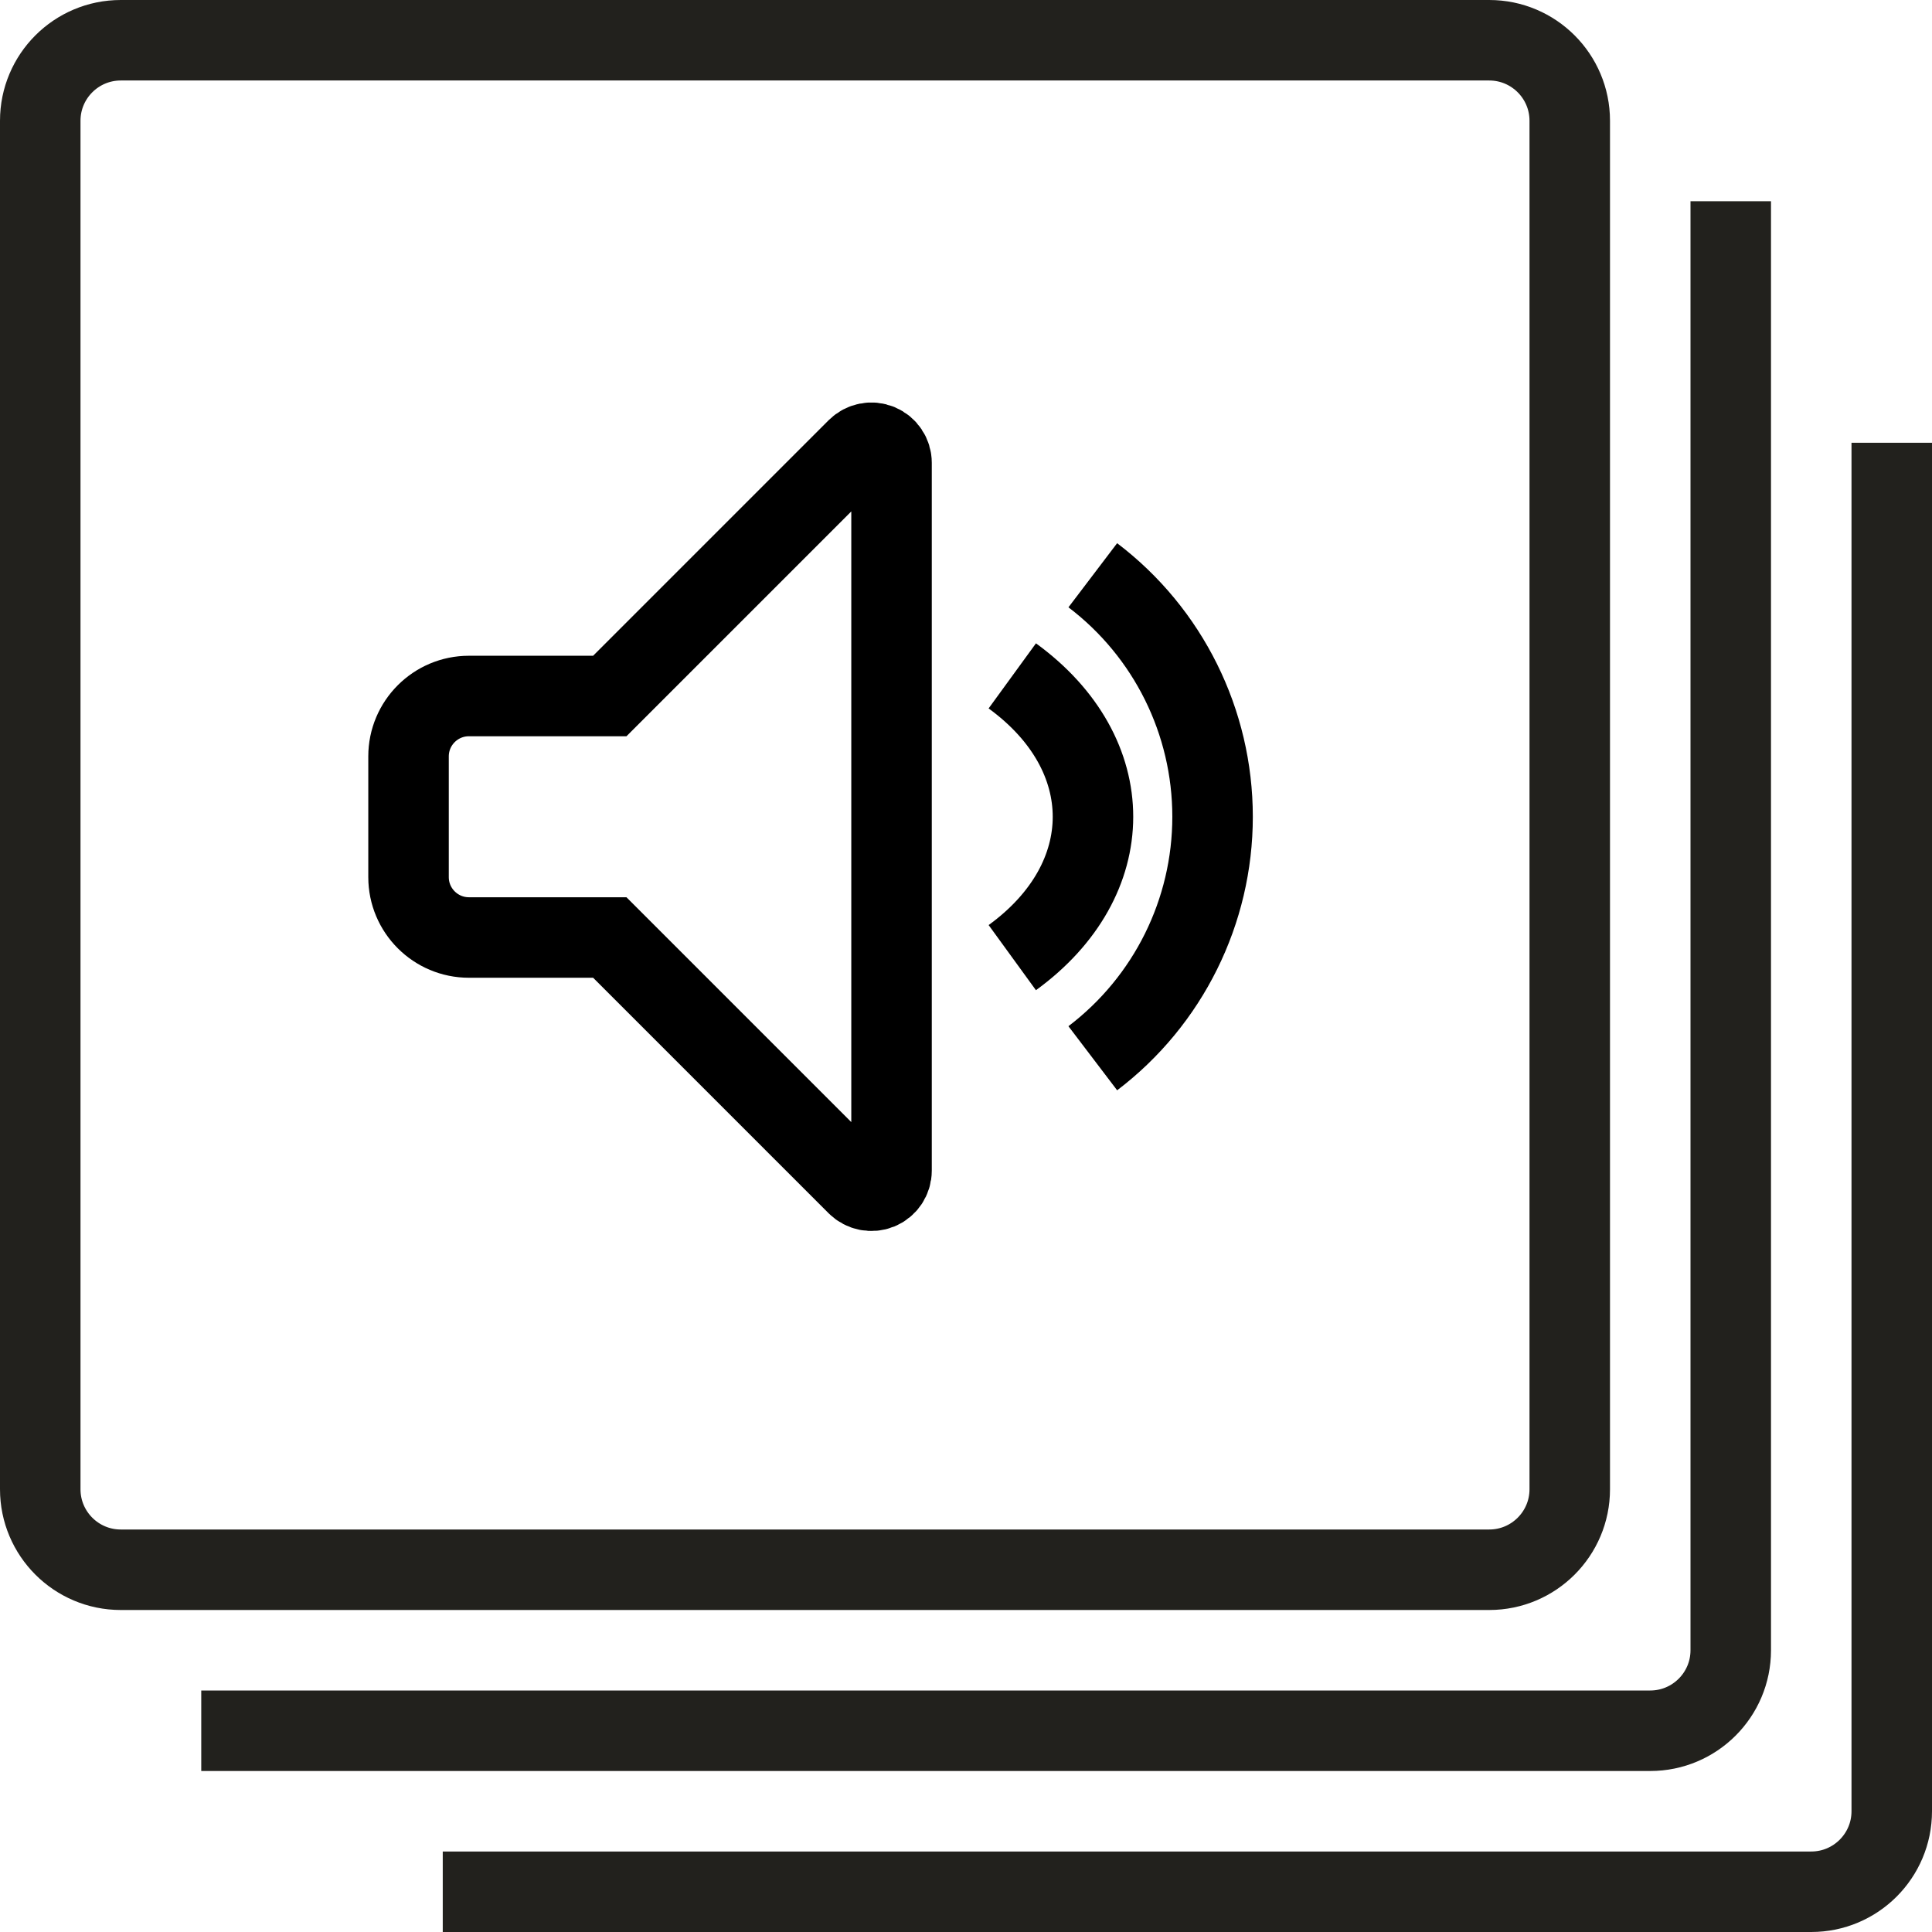
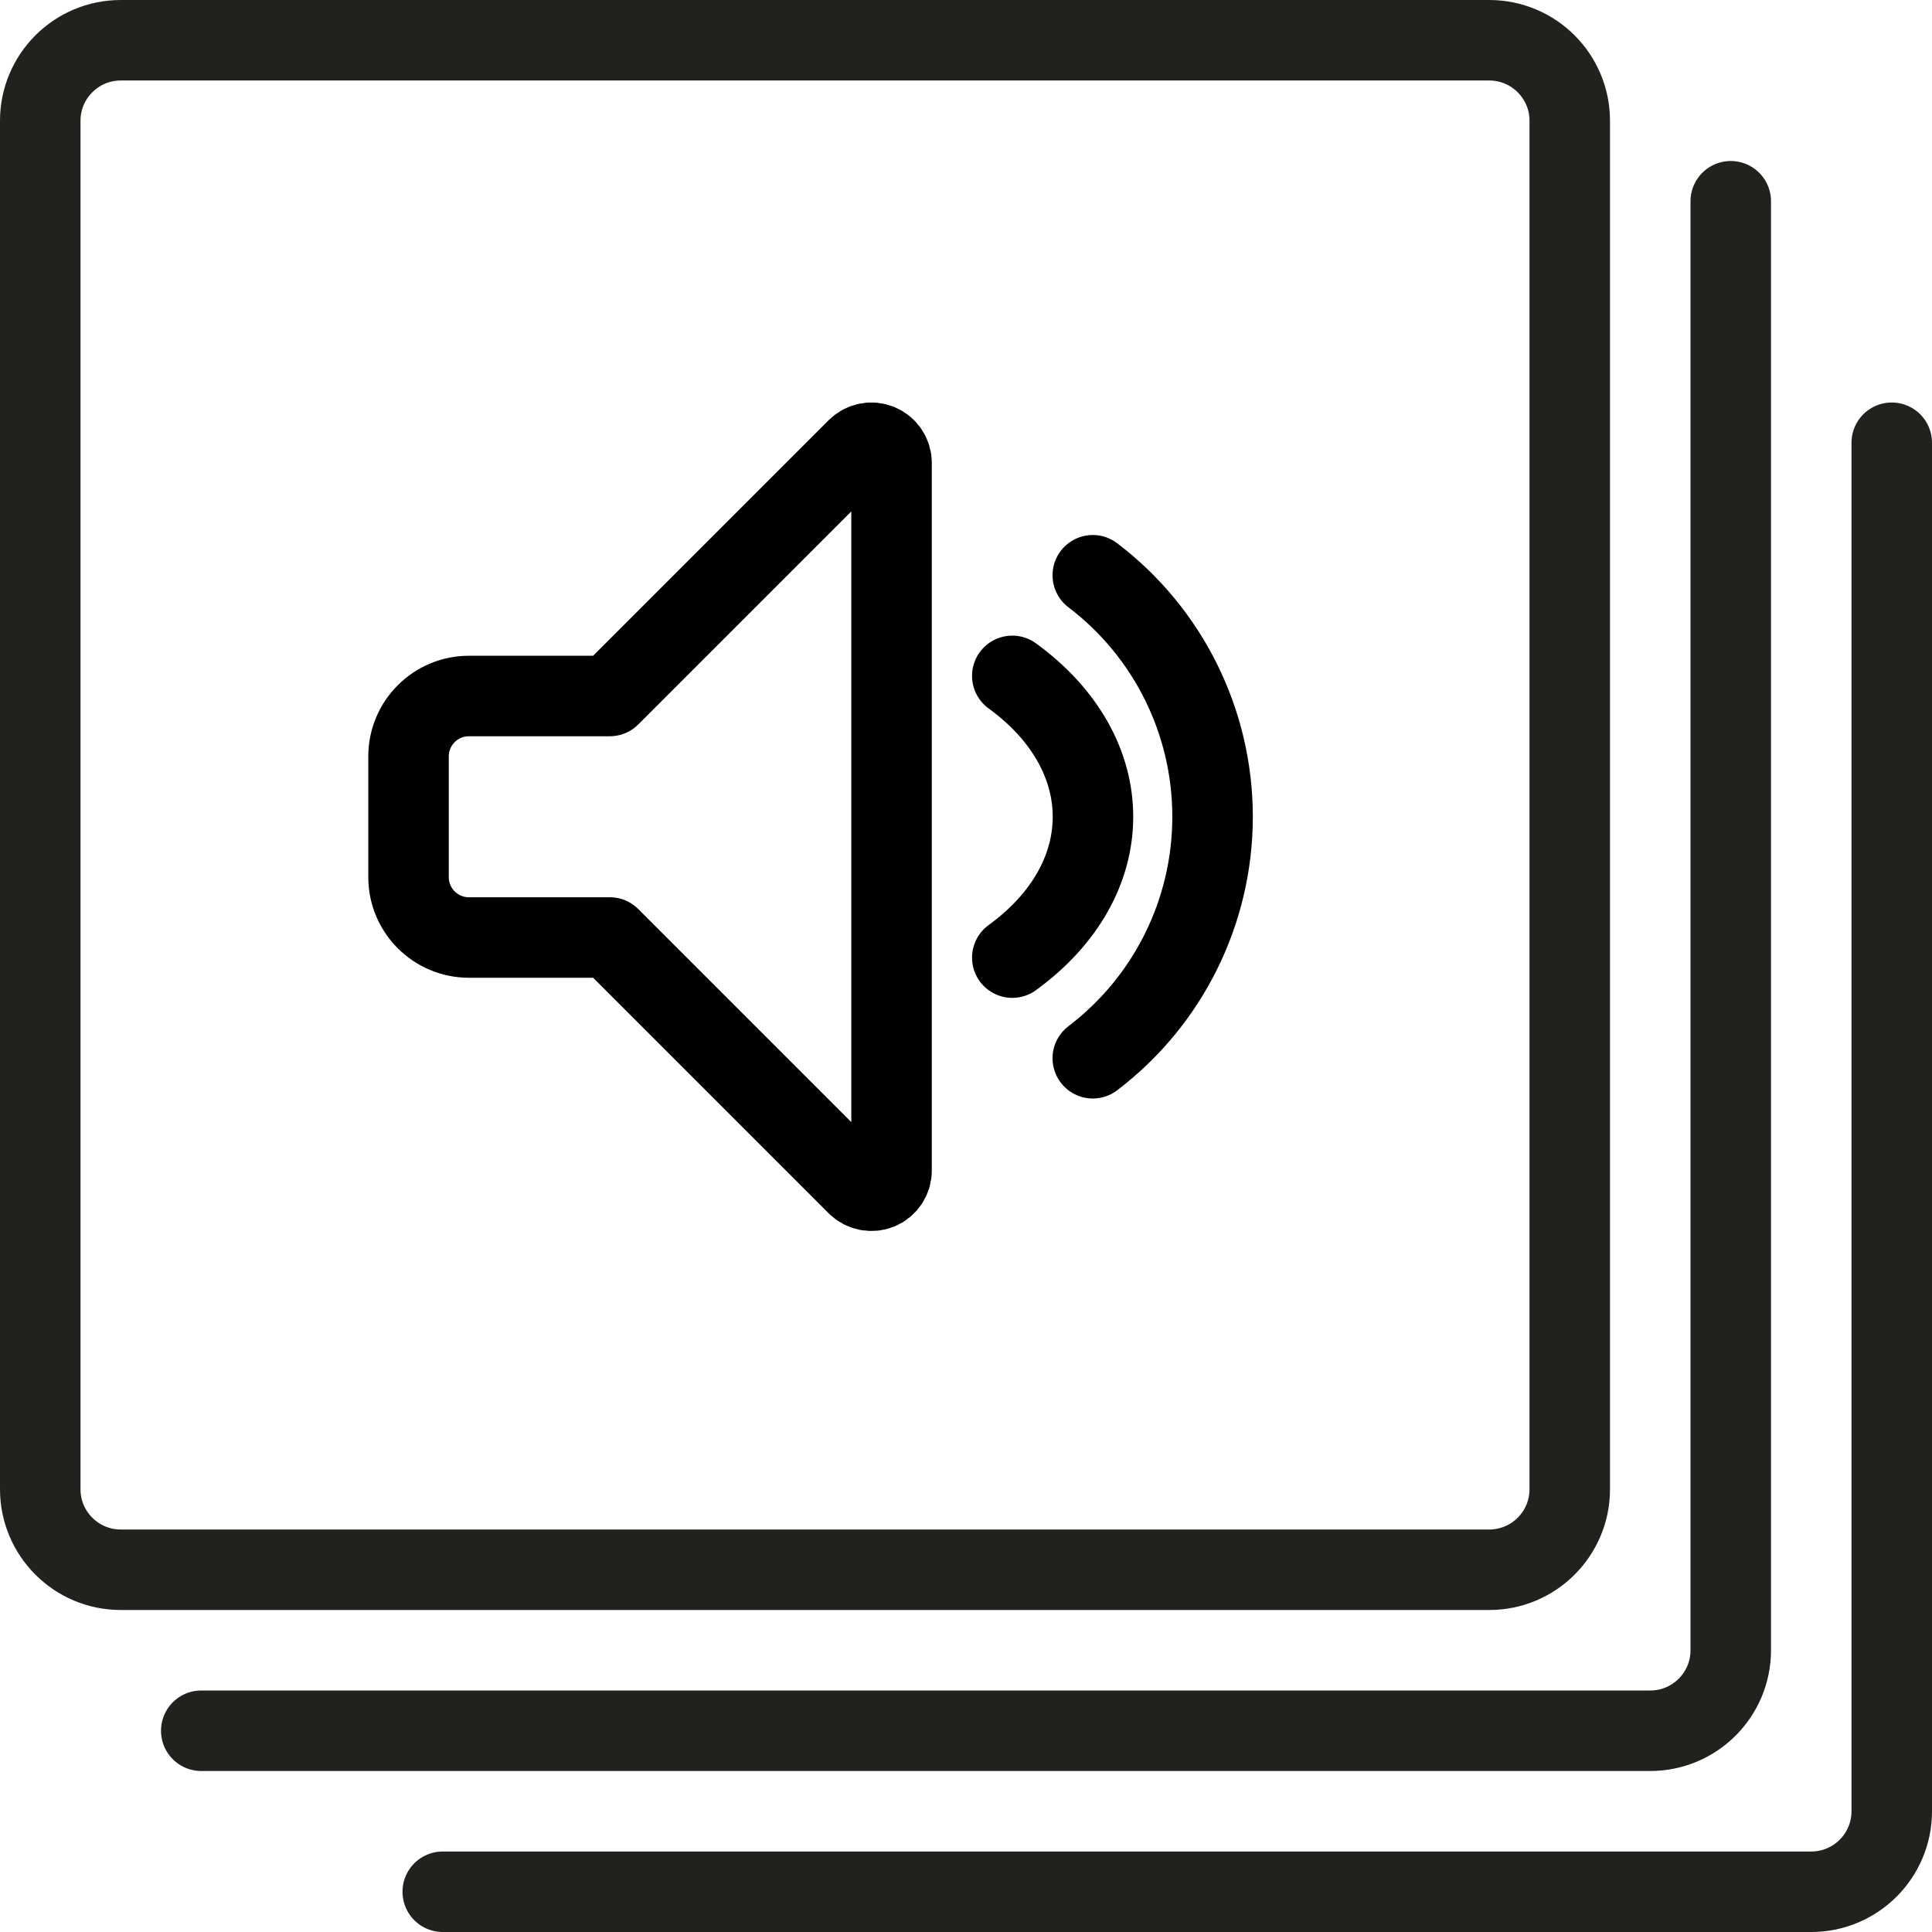
<svg xmlns="http://www.w3.org/2000/svg" width="24" height="24" viewBox="0 0 24 24" fill="none">
-   <path fillRule="evenodd" clipRule="evenodd" d="M0.5 1.5C0.5 0.948 0.948 0.5 1.5 0.5H18.5C19.052 0.5 19.5 0.948 19.5 1.5V18.5C19.5 19.052 19.052 19.5 18.5 19.5H1.5C0.948 19.5 0.5 19.052 0.5 18.5V1.5Z" stroke="#22211D" strokeLinecap="round" strokeLinejoin="round" />
-   <path d="M21.5 2.5V20.5C21.5 21.052 21.052 21.5 20.5 21.5H2.5" stroke="#22211D" strokeLinecap="round" strokeLinejoin="round" />
-   <path d="M23.5 5.5V22.5C23.5 23.052 23.052 23.5 22.5 23.5H5.5" stroke="#22211D" strokeLinecap="round" strokeLinejoin="round" />
-   <path fillRule="evenodd" clipRule="evenodd" d="M7.575 8.646H5.825C5.411 8.646 5.075 8.982 5.075 9.396V10.896C5.075 11.31 5.411 11.646 5.825 11.646H7.575L10.648 14.719C10.72 14.79 10.827 14.811 10.921 14.773C11.014 14.734 11.075 14.643 11.075 14.542V5.749C11.075 5.649 11.014 5.558 10.921 5.519C10.827 5.48 10.72 5.502 10.648 5.573L7.575 8.646Z" stroke="black" strokeLinecap="round" strokeLinejoin="round" />
-   <path d="M13.575 7.146C14.513 7.858 15.063 8.968 15.063 10.146C15.063 11.323 14.513 12.433 13.575 13.146" stroke="black" strokeLinecap="round" strokeLinejoin="round" />
-   <path d="M12.575 8.396C13.914 9.37 13.909 10.927 12.575 11.896" stroke="black" strokeLinecap="round" strokeLinejoin="round" />
+   <path fill-rule="evenodd" clip-rule="evenodd" d="M0.5 1.5C0.5 0.948 0.948 0.5 1.5 0.5H18.5C19.052 0.5 19.5 0.948 19.5 1.5V18.5C19.5 19.052 19.052 19.5 18.5 19.5H1.5C0.948 19.5 0.5 19.052 0.5 18.5V1.5Z" stroke="#22211D" stroke-linecap="round" stroke-linejoin="round" />
+   <path d="M21.5 2.5V20.5C21.5 21.052 21.052 21.5 20.5 21.5H2.5" stroke="#22211D" stroke-linecap="round" stroke-linejoin="round" />
+   <path d="M23.5 5.5V22.5C23.5 23.052 23.052 23.5 22.5 23.5H5.5" stroke="#22211D" stroke-linecap="round" stroke-linejoin="round" />
+   <path fill-rule="evenodd" clip-rule="evenodd" d="M7.575 8.646H5.825C5.411 8.646 5.075 8.982 5.075 9.396V10.896C5.075 11.31 5.411 11.646 5.825 11.646H7.575L10.648 14.719C10.72 14.79 10.827 14.811 10.921 14.773C11.014 14.734 11.075 14.643 11.075 14.542V5.749C11.075 5.649 11.014 5.558 10.921 5.519C10.827 5.48 10.72 5.502 10.648 5.573L7.575 8.646Z" stroke="black" stroke-linecap="round" stroke-linejoin="round" />
+   <path d="M13.575 7.146C14.513 7.858 15.063 8.968 15.063 10.146C15.063 11.323 14.513 12.433 13.575 13.146" stroke="black" stroke-linecap="round" stroke-linejoin="round" />
+   <path d="M12.575 8.396C13.914 9.37 13.909 10.927 12.575 11.896" stroke="black" stroke-linecap="round" stroke-linejoin="round" />
</svg>
